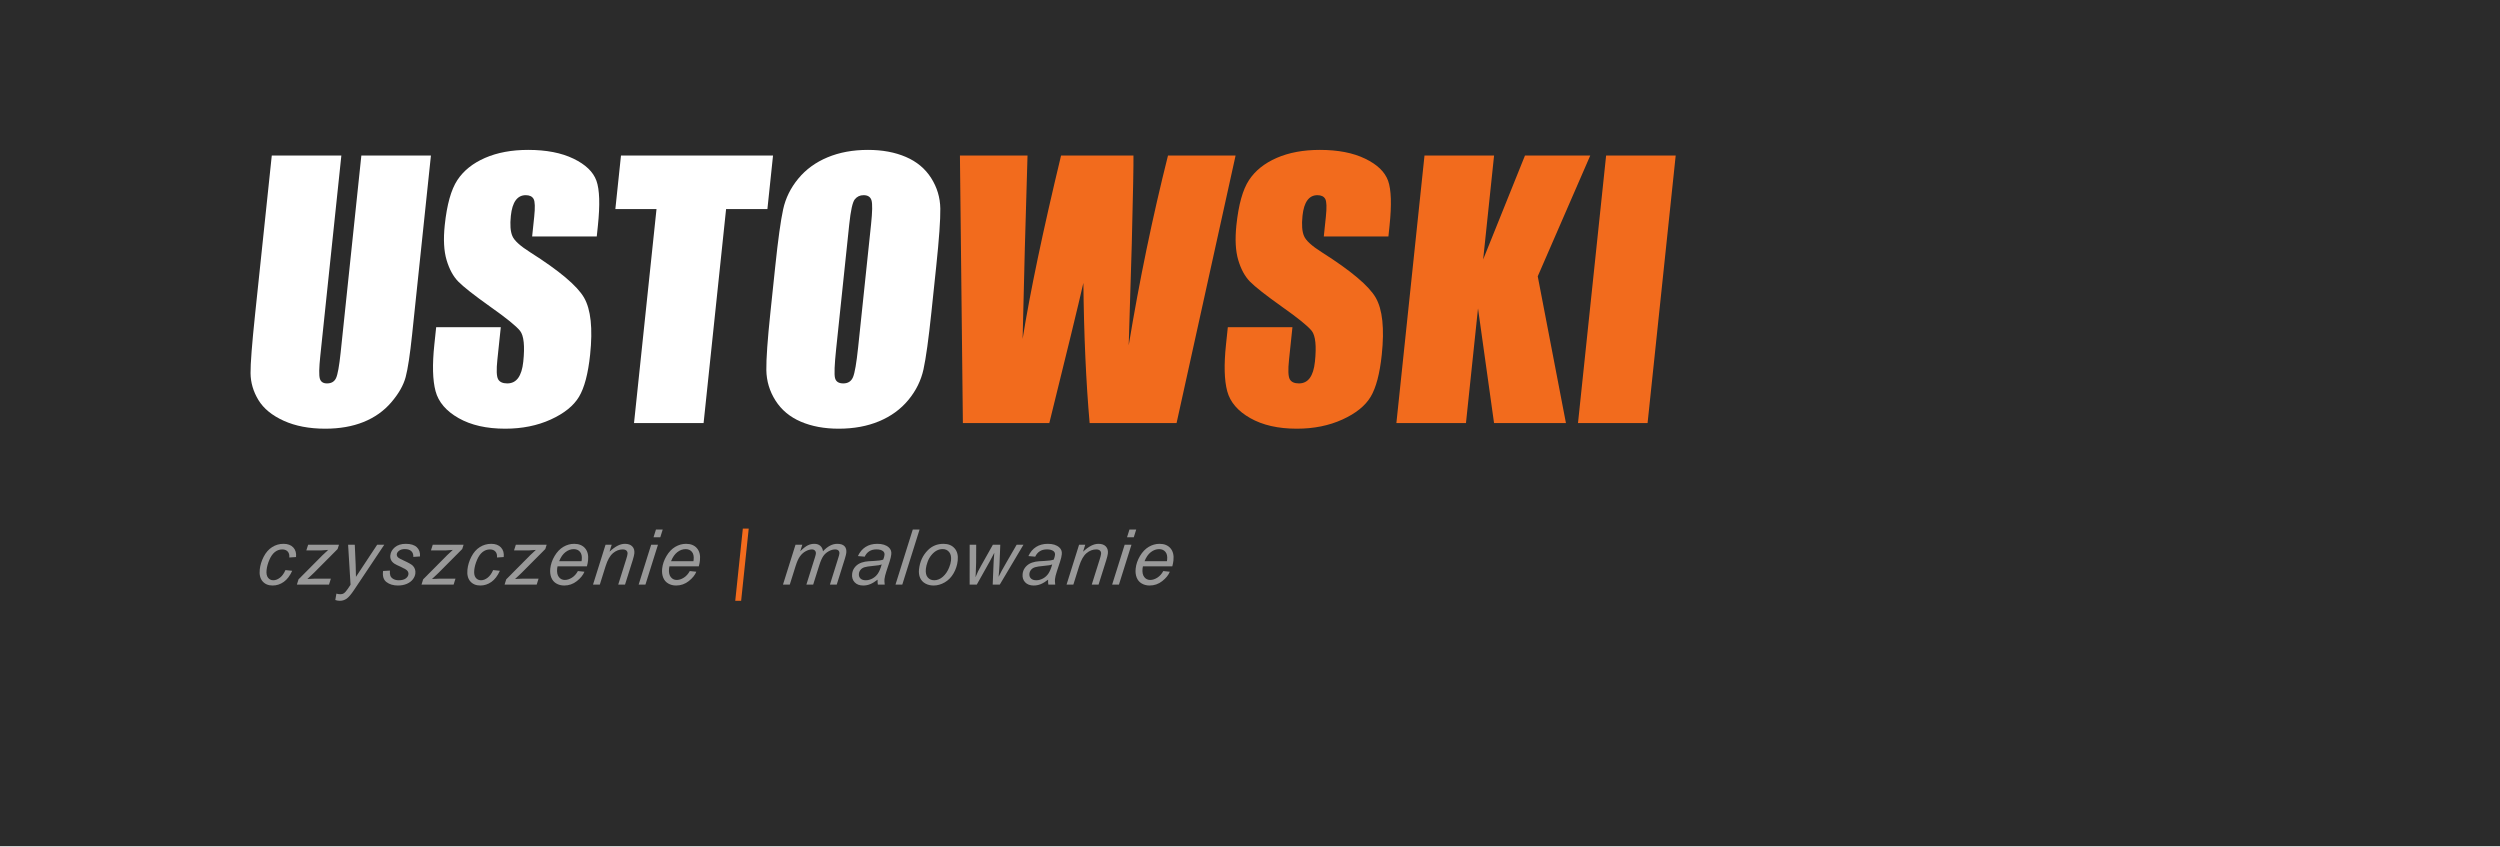
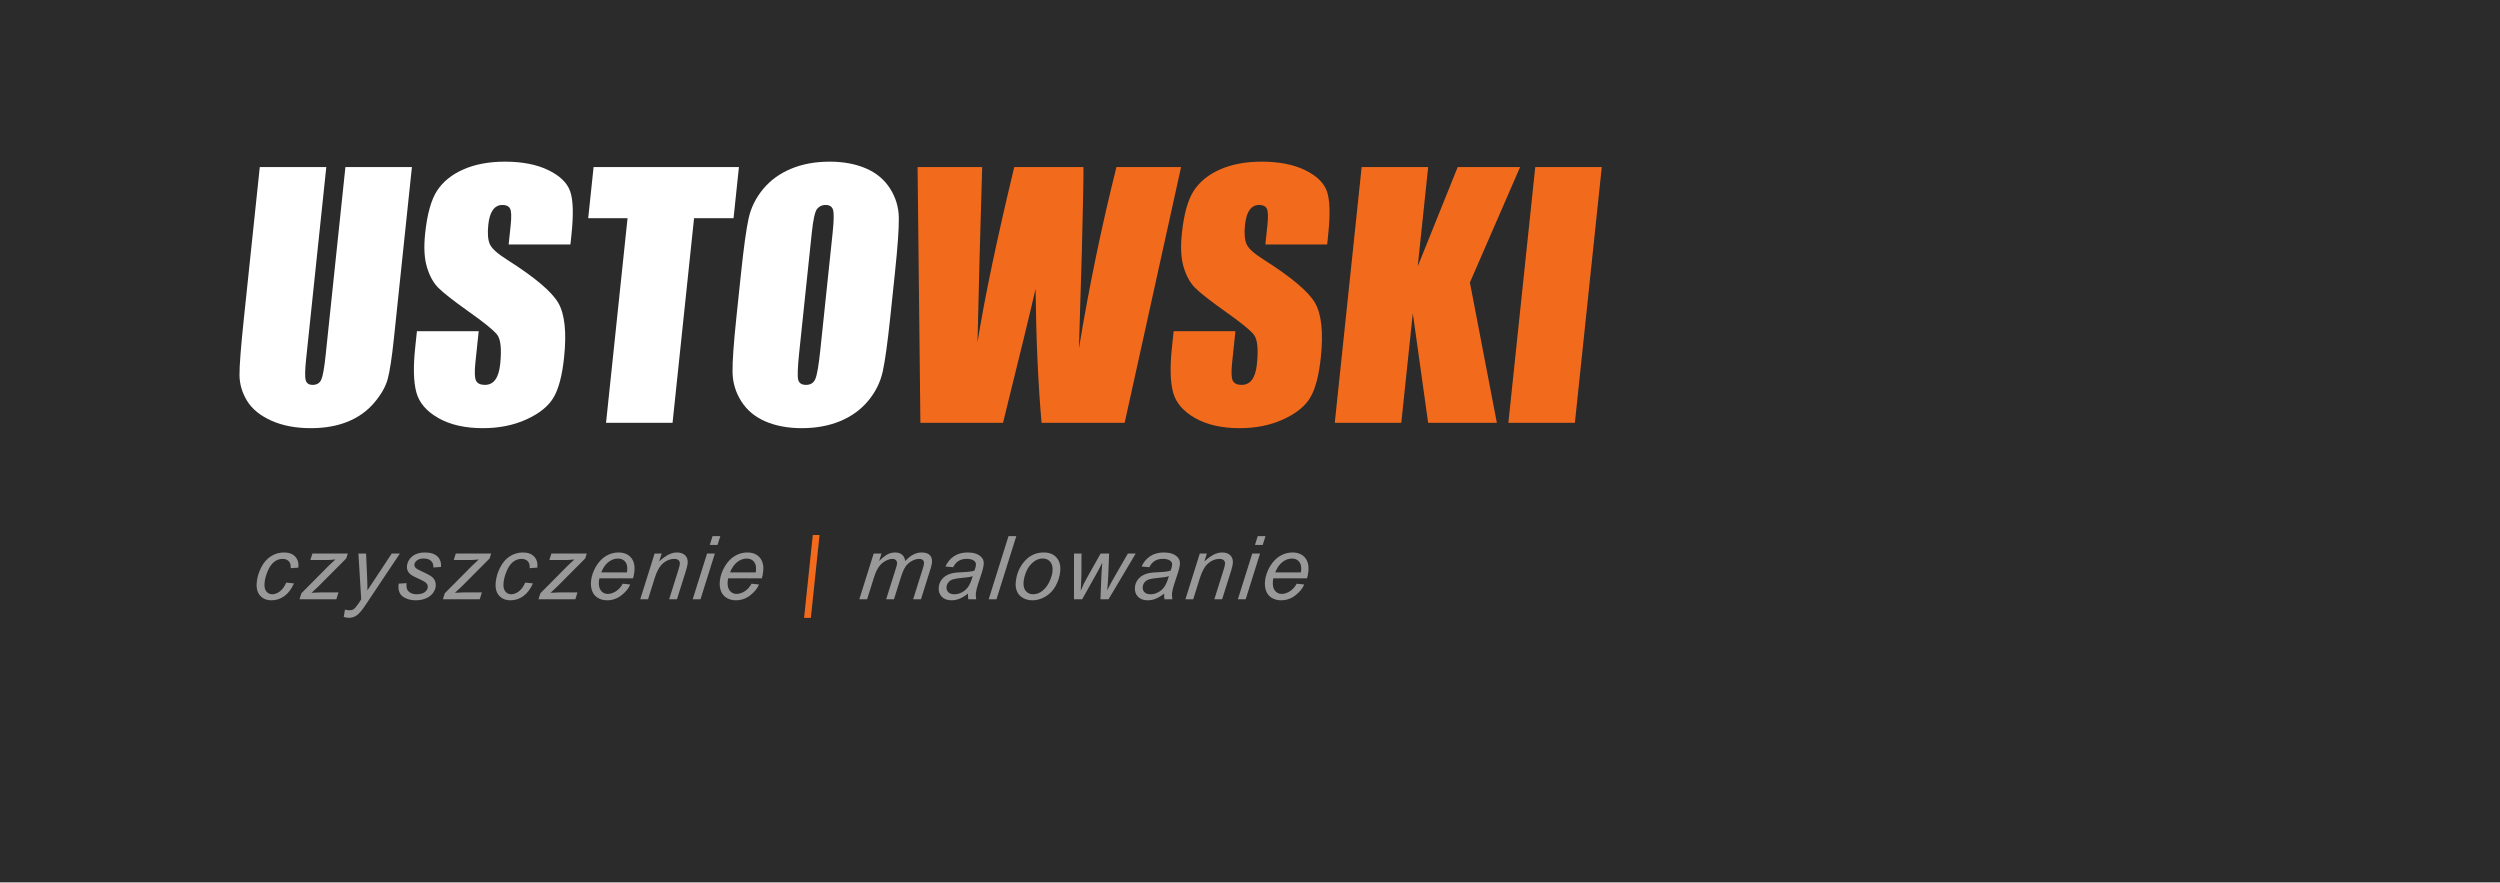
- <svg xmlns="http://www.w3.org/2000/svg" viewBox="0 0 650 220">
-   <rect width="650" height="220" fill="#2b2b2b" />
-   <path d="M1041 1619V537Q1041 353 1029.0 278.5Q1017 204 958.0 125.5Q899 47 802.5 6.5Q706 -34 575 -34Q430 -34 319.0 14.0Q208 62 153.0 139.0Q98 216 88.0 301.5Q78 387 78 661V1619H499V405Q499 299 510.5 269.5Q522 240 557 240Q597 240 608.5 272.5Q620 305 620 426V1619Z" transform="matrix(0.042969,0,0.004516,-0.042969,60.00,110.00)" fill="#ffffff" />
-   <path d="M976 1129H585V1249Q585 1333 570.0 1356.0Q555 1379 520 1379Q482 1379 462.5 1348.0Q443 1317 443 1254Q443 1173 465 1132Q486 1091 584 1033Q865 866 938 759Q1011 652 1011 414Q1011 241 970.5 159.0Q930 77 814.0 21.5Q698 -34 544 -34Q375 -34 255.5 30.0Q136 94 99.0 193.0Q62 292 62 474V580H453V383Q453 292 469.5 266.0Q486 240 528 240Q570 240 590.5 273.0Q611 306 611 371Q611 514 572 558Q532 602 375 705Q218 809 167.0 856.0Q116 903 82.5 986.0Q49 1069 49 1198Q49 1384 96.5 1470.0Q144 1556 250.0 1604.5Q356 1653 506 1653Q670 1653 785.5 1600.0Q901 1547 938.5 1466.5Q976 1386 976 1193Z" transform="matrix(0.042969,0,0.004516,-0.042969,108.12,110.00)" fill="#ffffff" />
-   <path d="M932 1619V1295H682V0H261V1295H12V1619Z" transform="matrix(0.042969,0,0.004516,-0.042969,153.63,110.00)" fill="#ffffff" />
-   <path d="M1046 671Q1046 427 1034.5 325.5Q1023 224 962.5 140.0Q902 56 799.0 11.0Q696 -34 559 -34Q429 -34 325.5 8.5Q222 51 159.0 136.0Q96 221 84.0 321.0Q72 421 72 671V948Q72 1192 83.5 1293.5Q95 1395 155.5 1479.0Q216 1563 319.0 1608.0Q422 1653 559 1653Q689 1653 792.5 1610.5Q896 1568 959.0 1483.0Q1022 1398 1034.0 1298.0Q1046 1198 1046 948ZM625 1203Q625 1316 612.5 1347.5Q600 1379 561 1379Q528 1379 510.5 1353.5Q493 1328 493 1203V447Q493 306 504.5 273.0Q516 240 558 240Q601 240 613.0 278.0Q625 316 625 459Z" transform="matrix(0.042969,0,0.004516,-0.042969,194.19,110.00)" fill="#ffffff" />
-   <path d="M1668 1619 1481 0H955Q883 373 828 848Q803 645 711 0H188L0 1619H409L452 1054L496 509Q519 932 612 1619H1050Q1059 1548 1096 1085L1142 470Q1177 1057 1259 1619Z" transform="matrix(0.042969,0,0.004516,-0.042969,242.27,110.00)" fill="#f26b1d" />
-   <path d="M976 1129H585V1249Q585 1333 570.0 1356.0Q555 1379 520 1379Q482 1379 462.5 1348.0Q443 1317 443 1254Q443 1173 465 1132Q486 1091 584 1033Q865 866 938 759Q1011 652 1011 414Q1011 241 970.5 159.0Q930 77 814.0 21.5Q698 -34 544 -34Q375 -34 255.5 30.0Q136 94 99.0 193.0Q62 292 62 474V580H453V383Q453 292 469.5 266.0Q486 240 528 240Q570 240 590.5 273.0Q611 306 611 371Q611 514 572 558Q532 602 375 705Q218 809 167.0 856.0Q116 903 82.5 986.0Q49 1069 49 1198Q49 1384 96.5 1470.0Q144 1556 250.0 1604.5Q356 1653 506 1653Q670 1653 785.5 1600.0Q901 1547 938.5 1466.5Q976 1386 976 1193Z" transform="matrix(0.042969,0,0.004516,-0.042969,313.95,110.00)" fill="#f26b1d" />
-   <path d="M1087 1619 846 888 1110 0H675L505 694V0H84V1619H505V990L692 1619Z" transform="matrix(0.042969,0,0.004516,-0.042969,359.45,110.00)" fill="#f26b1d" />
-   <path d="M505 1619V0H84V1619Z" transform="matrix(0.042969,0,0.004516,-0.042969,406.67,110.00)" fill="#f26b1d" />
-   <path d="M801 387 982 368Q914 169 788.5 72.5Q663 -24 503 -24Q330 -24 222.5 88.0Q115 200 115 401Q115 575 184.0 743.0Q253 911 381.5 998.5Q510 1086 675 1086Q846 1086 946.0 989.5Q1046 893 1046 734L868 722Q867 823 809.5 880.0Q752 937 658 937Q549 937 469.0 868.0Q389 799 343.5 658.5Q298 518 298 388Q298 252 358.0 184.0Q418 116 506 116Q594 116 674.5 183.0Q755 250 801 387Z" transform="matrix(0.009766,0,0.001026,-0.009766,66.00,152.00)" fill="#999999" />
-   <path d="M40 0 69 140 640 783Q701 851 776 924Q647 911 591 911H196L228 1062H1049L1025 948L449 301Q400 246 303 150Q454 159 510 159H928L895 0Z" transform="matrix(0.009766,0,0.001026,-0.009766,76.80,152.00)" fill="#999999" />
-   <path d="M0 -410 11 -240Q67 -256 120 -256Q175 -256 209 -231Q253 -198 305 -107L363 -3L186 1062H364L444 525Q468 366 485 207L960 1062H1149L472 -141Q374 -317 298.0 -374.0Q222 -431 123 -431Q60 -431 0 -410Z" transform="matrix(0.009766,0,0.001026,-0.009766,87.60,152.00)" fill="#999999" />
-   <path d="M85 363 266 374Q266 296 290.0 241.0Q314 186 378.5 151.0Q443 116 529 116Q649 116 709.0 164.0Q769 212 769 277Q769 324 733 366Q696 408 552.5 469.5Q409 531 369 556Q302 597 268.0 652.5Q234 708 234 780Q234 906 334.0 996.0Q434 1086 614 1086Q814 1086 918.5 993.5Q1023 901 1027 750L850 738Q846 834 782.0 890.0Q718 946 601 946Q507 946 455.0 903.0Q403 860 403 810Q403 760 448 722Q478 696 603 642Q811 552 865 500Q951 417 951 298Q951 219 902.5 143.0Q854 67 754.5 21.5Q655 -24 520 -24Q336 -24 207 67Q78 158 85 363Z" transform="matrix(0.009766,0,0.001026,-0.009766,98.40,152.00)" fill="#999999" />
-   <path d="M40 0 69 140 640 783Q701 851 776 924Q647 911 591 911H196L228 1062H1049L1025 948L449 301Q400 246 303 150Q454 159 510 159H928L895 0Z" transform="matrix(0.009766,0,0.001026,-0.009766,109.20,152.00)" fill="#999999" />
-   <path d="M801 387 982 368Q914 169 788.5 72.5Q663 -24 503 -24Q330 -24 222.5 88.0Q115 200 115 401Q115 575 184.0 743.0Q253 911 381.5 998.5Q510 1086 675 1086Q846 1086 946.0 989.5Q1046 893 1046 734L868 722Q867 823 809.5 880.0Q752 937 658 937Q549 937 469.0 868.0Q389 799 343.5 658.5Q298 518 298 388Q298 252 358.0 184.0Q418 116 506 116Q594 116 674.5 183.0Q755 250 801 387Z" transform="matrix(0.009766,0,0.001026,-0.009766,120.00,152.00)" fill="#999999" />
-   <path d="M40 0 69 140 640 783Q701 851 776 924Q647 911 591 911H196L228 1062H1049L1025 948L449 301Q400 246 303 150Q454 159 510 159H928L895 0Z" transform="matrix(0.009766,0,0.001026,-0.009766,130.80,152.00)" fill="#999999" />
-   <path d="M848 361 1024 343Q986 212 849.5 94.0Q713 -24 524 -24Q406 -24 307.5 30.5Q209 85 157.5 189.0Q106 293 106 426Q106 600 186.5 763.5Q267 927 395.0 1006.5Q523 1086 672 1086Q862 1086 975.5 968.0Q1089 850 1089 646Q1089 568 1075 486H293Q289 455 289 430Q289 281 357.5 202.5Q426 124 525 124Q618 124 708.0 185.0Q798 246 848 361ZM322 624H918Q919 652 919 664Q919 800 851.0 872.5Q783 945 676 945Q560 945 464.5 865.0Q369 785 322 624Z" transform="matrix(0.009766,0,0.001026,-0.009766,141.60,152.00)" fill="#999999" />
-   <path d="M68 0 290 1062H454L415 877Q522 986 615.0 1036.0Q708 1086 805 1086Q934 1086 1007.5 1016.0Q1081 946 1081 829Q1081 770 1055 643L920 0H739L880 673Q901 771 901 818Q901 871 864.5 904.0Q828 937 759 937Q620 937 511.5 837.0Q403 737 352 494L249 0Z" transform="matrix(0.009766,0,0.001026,-0.009766,153.52,152.00)" fill="#999999" />
-   <path d="M325 1261 368 1466H548L505 1261ZM61 0 283 1062H464L242 0Z" transform="matrix(0.009766,0,0.001026,-0.009766,165.45,152.00)" fill="#999999" />
-   <path d="M848 361 1024 343Q986 212 849.5 94.0Q713 -24 524 -24Q406 -24 307.5 30.5Q209 85 157.5 189.0Q106 293 106 426Q106 600 186.5 763.5Q267 927 395.0 1006.5Q523 1086 672 1086Q862 1086 975.5 968.0Q1089 850 1089 646Q1089 568 1075 486H293Q289 455 289 430Q289 281 357.5 202.5Q426 124 525 124Q618 124 708.0 185.0Q798 246 848 361ZM322 624H918Q919 652 919 664Q919 800 851.0 872.5Q783 945 676 945Q560 945 464.5 865.0Q369 785 322 624Z" transform="matrix(0.009766,0,0.001026,-0.009766,170.69,152.00)" fill="#999999" />
-   <path d="M188 -431V1491H345V-431Z" transform="matrix(0.009766,0,0.001026,-0.009766,189.77,152.00)" fill="#f26b1d" />
-   <path d="M67 0 289 1062H470L433 887Q534 1000 613.5 1043.0Q693 1086 786 1086Q885 1086 951.5 1033.5Q1018 981 1039 887Q1120 987 1209.5 1036.5Q1299 1086 1398 1086Q1531 1086 1597.5 1023.0Q1664 960 1664 846Q1664 797 1641 684L1498 0H1317L1463 702Q1482 788 1482 825Q1482 877 1449.0 907.0Q1416 937 1356 937Q1275 937 1191.0 888.0Q1107 839 1060.5 759.5Q1014 680 979 515L871 0H690L840 717Q856 790 856 821Q856 873 823.5 905.0Q791 937 739 937Q662 937 577.5 888.0Q493 839 440.0 751.5Q387 664 353 502L248 0Z" transform="matrix(0.009766,0,0.001026,-0.009766,202.92,152.00)" fill="#999999" />
-   <path d="M784 132Q690 51 603.0 13.5Q516 -24 417 -24Q270 -24 180.0 62.5Q90 149 90 284Q90 373 130.5 441.5Q171 510 238.0 551.5Q305 593 402 611Q463 623 633.5 630.0Q804 637 878 666Q899 740 899 789Q899 852 853 888Q790 938 669 938Q555 938 482.5 887.5Q410 837 377 744L194 760Q250 918 371.5 1002.0Q493 1086 678 1086Q875 1086 990 992Q1078 922 1078 810Q1078 725 1053 613L994 349Q966 223 966 144Q966 94 988 0H805Q790 52 784 132ZM851 538Q813 523 769.5 515.0Q726 507 624 498Q466 484 401.0 462.5Q336 441 303.0 394.0Q270 347 270 290Q270 214 322.5 165.0Q375 116 472 116Q562 116 645.0 163.5Q728 211 776.0 296.0Q824 381 851 538Z" transform="matrix(0.009766,0,0.001026,-0.009766,220.38,152.00)" fill="#999999" />
-   <path d="M54 0 360 1466H541L235 0Z" transform="matrix(0.009766,0,0.001026,-0.009766,232.30,152.00)" fill="#999999" />
-   <path d="M100 403Q100 714 283 918Q434 1086 679 1086Q871 1086 988.5 966.0Q1106 846 1106 642Q1106 459 1032.0 301.5Q958 144 821.5 60.0Q685 -24 534 -24Q410 -24 308.5 29.0Q207 82 153.5 179.0Q100 276 100 403ZM281 421Q281 271 353.0 193.5Q425 116 536 116Q594 116 651.0 139.5Q708 163 757.0 211.0Q806 259 840.5 320.5Q875 382 896 453Q927 552 927 643Q927 787 854.5 866.5Q782 946 672 946Q587 946 517.0 905.5Q447 865 390.5 787.0Q334 709 307.5 605.5Q281 502 281 421Z" transform="matrix(0.009766,0,0.001026,-0.009766,237.55,152.00)" fill="#999999" />
-   <path d="M270 0 159 1062H333L381 585L400 317Q402 287 406 196Q436 298 457.0 352.5Q478 407 524 508L777 1062H974L1009 531Q1017 410 1019 208Q1069 342 1182 580L1410 1062H1591L1072 0H884L844 623Q840 681 838 849Q797 742 741 618L460 0Z" transform="matrix(0.009766,0,0.001026,-0.009766,249.47,152.00)" fill="#999999" />
-   <path d="M784 132Q690 51 603.0 13.5Q516 -24 417 -24Q270 -24 180.0 62.5Q90 149 90 284Q90 373 130.5 441.5Q171 510 238.0 551.5Q305 593 402 611Q463 623 633.5 630.0Q804 637 878 666Q899 740 899 789Q899 852 853 888Q790 938 669 938Q555 938 482.5 887.5Q410 837 377 744L194 760Q250 918 371.5 1002.0Q493 1086 678 1086Q875 1086 990 992Q1078 922 1078 810Q1078 725 1053 613L994 349Q966 223 966 144Q966 94 988 0H805Q790 52 784 132ZM851 538Q813 523 769.5 515.0Q726 507 624 498Q466 484 401.0 462.5Q336 441 303.0 394.0Q270 347 270 290Q270 214 322.5 165.0Q375 116 472 116Q562 116 645.0 163.5Q728 211 776.0 296.0Q824 381 851 538Z" transform="matrix(0.009766,0,0.001026,-0.009766,264.71,152.00)" fill="#999999" />
-   <path d="M68 0 290 1062H454L415 877Q522 986 615.0 1036.0Q708 1086 805 1086Q934 1086 1007.5 1016.0Q1081 946 1081 829Q1081 770 1055 643L920 0H739L880 673Q901 771 901 818Q901 871 864.5 904.0Q828 937 759 937Q620 937 511.5 837.0Q403 737 352 494L249 0Z" transform="matrix(0.009766,0,0.001026,-0.009766,276.64,152.00)" fill="#999999" />
-   <path d="M325 1261 368 1466H548L505 1261ZM61 0 283 1062H464L242 0Z" transform="matrix(0.009766,0,0.001026,-0.009766,288.56,152.00)" fill="#999999" />
-   <path d="M848 361 1024 343Q986 212 849.5 94.0Q713 -24 524 -24Q406 -24 307.5 30.5Q209 85 157.5 189.0Q106 293 106 426Q106 600 186.5 763.5Q267 927 395.0 1006.5Q523 1086 672 1086Q862 1086 975.5 968.0Q1089 850 1089 646Q1089 568 1075 486H293Q289 455 289 430Q289 281 357.5 202.5Q426 124 525 124Q618 124 708.0 185.0Q798 246 848 361ZM322 624H918Q919 652 919 664Q919 800 851.0 872.5Q783 945 676 945Q560 945 464.5 865.0Q369 785 322 624Z" transform="matrix(0.009766,0,0.001026,-0.009766,293.80,152.00)" fill="#999999" />
+ <svg xmlns="http://www.w3.org/2000/svg" viewBox="0 0 680 240">
+   <rect width="680" height="240" fill="#2b2b2b" />
+   <path d="M1041 1619V537Q1041 353 1029.0 278.5Q1017 204 958.0 125.5Q899 47 802.5 6.5Q706 -34 575 -34Q430 -34 319.0 14.0Q208 62 153.0 139.0Q98 216 88.0 301.5Q78 387 78 661V1619H499V405Q499 299 510.5 269.5Q522 240 557 240Q597 240 608.5 272.5Q620 305 620 426V1619Z" transform="matrix(0.042969,0,0.004516,-0.042969,60.00,115.00)" fill="#ffffff" />
+   <path d="M976 1129H585V1249Q585 1333 570.0 1356.0Q555 1379 520 1379Q482 1379 462.5 1348.0Q443 1317 443 1254Q443 1173 465 1132Q486 1091 584 1033Q865 866 938 759Q1011 652 1011 414Q1011 241 970.5 159.0Q930 77 814.0 21.5Q698 -34 544 -34Q375 -34 255.5 30.0Q136 94 99.0 193.0Q62 292 62 474V580H453V383Q453 292 469.5 266.0Q486 240 528 240Q570 240 590.5 273.0Q611 306 611 371Q611 514 572 558Q532 602 375 705Q218 809 167.0 856.0Q116 903 82.5 986.0Q49 1069 49 1198Q49 1384 96.5 1470.0Q144 1556 250.0 1604.5Q356 1653 506 1653Q670 1653 785.5 1600.0Q901 1547 938.5 1466.5Q976 1386 976 1193Z" transform="matrix(0.042969,0,0.004516,-0.042969,108.12,115.00)" fill="#ffffff" />
+   <path d="M932 1619V1295H682V0H261V1295H12V1619Z" transform="matrix(0.042969,0,0.004516,-0.042969,153.63,115.00)" fill="#ffffff" />
+   <path d="M1046 671Q1046 427 1034.5 325.5Q1023 224 962.5 140.0Q902 56 799.0 11.0Q696 -34 559 -34Q429 -34 325.5 8.5Q222 51 159.0 136.0Q96 221 84.0 321.0Q72 421 72 671V948Q72 1192 83.5 1293.5Q95 1395 155.5 1479.0Q216 1563 319.0 1608.0Q422 1653 559 1653Q689 1653 792.5 1610.5Q896 1568 959.0 1483.0Q1022 1398 1034.0 1298.0Q1046 1198 1046 948ZM625 1203Q625 1316 612.5 1347.5Q600 1379 561 1379Q528 1379 510.5 1353.5Q493 1328 493 1203V447Q493 306 504.5 273.0Q516 240 558 240Q601 240 613.0 278.0Q625 316 625 459Z" transform="matrix(0.042969,0,0.004516,-0.042969,194.19,115.00)" fill="#ffffff" />
+   <path d="M1668 1619 1481 0H955Q883 373 828 848Q803 645 711 0H188L0 1619H409L452 1054L496 509Q519 932 612 1619H1050Q1059 1548 1096 1085L1142 470Q1177 1057 1259 1619Z" transform="matrix(0.042969,0,0.004516,-0.042969,242.27,115.00)" fill="#f26b1d" />
+   <path d="M976 1129H585V1249Q585 1333 570.0 1356.0Q555 1379 520 1379Q482 1379 462.5 1348.0Q443 1317 443 1254Q443 1173 465 1132Q486 1091 584 1033Q865 866 938 759Q1011 652 1011 414Q1011 241 970.5 159.0Q930 77 814.0 21.5Q698 -34 544 -34Q375 -34 255.5 30.0Q136 94 99.0 193.0Q62 292 62 474V580H453V383Q453 292 469.5 266.0Q486 240 528 240Q570 240 590.5 273.0Q611 306 611 371Q611 514 572 558Q532 602 375 705Q218 809 167.0 856.0Q116 903 82.5 986.0Q49 1069 49 1198Q49 1384 96.5 1470.0Q144 1556 250.0 1604.5Q356 1653 506 1653Q670 1653 785.5 1600.0Q901 1547 938.5 1466.5Q976 1386 976 1193Z" transform="matrix(0.042969,0,0.004516,-0.042969,313.95,115.00)" fill="#f26b1d" />
+   <path d="M1087 1619 846 888 1110 0H675L505 694V0H84V1619H505V990L692 1619Z" transform="matrix(0.042969,0,0.004516,-0.042969,359.45,115.00)" fill="#f26b1d" />
+   <path d="M505 1619V0H84V1619Z" transform="matrix(0.042969,0,0.004516,-0.042969,406.67,115.00)" fill="#f26b1d" />
+   <path d="M801 387 982 368Q914 169 788.5 72.5Q663 -24 503 -24Q330 -24 222.5 88.0Q115 200 115 401Q115 575 184.0 743.0Q253 911 381.5 998.5Q510 1086 675 1086Q846 1086 946.0 989.5Q1046 893 1046 734L868 722Q867 823 809.5 880.0Q752 937 658 937Q549 937 469.0 868.0Q389 799 343.5 658.5Q298 518 298 388Q298 252 358.0 184.0Q418 116 506 116Q594 116 674.5 183.0Q755 250 801 387Z" transform="matrix(0.011719,0,0.001232,-0.011719,68.00,163.00)" fill="#999999" />
+   <path d="M40 0 69 140 640 783Q701 851 776 924Q647 911 591 911H196L228 1062H1049L1025 948L449 301Q400 246 303 150Q454 159 510 159H928L895 0Z" transform="matrix(0.011719,0,0.001232,-0.011719,81.00,163.00)" fill="#999999" />
+   <path d="M0 -410 11 -240Q67 -256 120 -256Q175 -256 209 -231Q253 -198 305 -107L363 -3L186 1062H364L444 525Q468 366 485 207L960 1062H1149L472 -141Q374 -317 298.0 -374.0Q222 -431 123 -431Q60 -431 0 -410Z" transform="matrix(0.011719,0,0.001232,-0.011719,94.00,163.00)" fill="#999999" />
+   <path d="M85 363 266 374Q266 296 290.0 241.0Q314 186 378.5 151.0Q443 116 529 116Q649 116 709.0 164.0Q769 212 769 277Q769 324 733 366Q696 408 552.5 469.5Q409 531 369 556Q302 597 268.0 652.5Q234 708 234 780Q234 906 334.0 996.0Q434 1086 614 1086Q814 1086 918.5 993.5Q1023 901 1027 750L850 738Q846 834 782.0 890.0Q718 946 601 946Q507 946 455.0 903.0Q403 860 403 810Q403 760 448 722Q478 696 603 642Q811 552 865 500Q951 417 951 298Q951 219 902.5 143.0Q854 67 754.5 21.5Q655 -24 520 -24Q336 -24 207 67Q78 158 85 363Z" transform="matrix(0.011719,0,0.001232,-0.011719,107.00,163.00)" fill="#999999" />
+   <path d="M40 0 69 140 640 783Q701 851 776 924Q647 911 591 911H196L228 1062H1049L1025 948L449 301Q400 246 303 150Q454 159 510 159H928L895 0Z" transform="matrix(0.011719,0,0.001232,-0.011719,120.00,163.00)" fill="#999999" />
+   <path d="M801 387 982 368Q914 169 788.5 72.5Q663 -24 503 -24Q330 -24 222.5 88.0Q115 200 115 401Q115 575 184.0 743.0Q253 911 381.5 998.5Q510 1086 675 1086Q846 1086 946.0 989.5Q1046 893 1046 734L868 722Q867 823 809.5 880.0Q752 937 658 937Q549 937 469.0 868.0Q389 799 343.5 658.5Q298 518 298 388Q298 252 358.0 184.0Q418 116 506 116Q594 116 674.5 183.0Q755 250 801 387Z" transform="matrix(0.011719,0,0.001232,-0.011719,133.00,163.00)" fill="#999999" />
+   <path d="M40 0 69 140 640 783Q701 851 776 924Q647 911 591 911H196L228 1062H1049L1025 948L449 301Q400 246 303 150Q454 159 510 159H928L895 0Z" transform="matrix(0.011719,0,0.001232,-0.011719,146.00,163.00)" fill="#999999" />
+   <path d="M848 361 1024 343Q986 212 849.5 94.0Q713 -24 524 -24Q406 -24 307.5 30.5Q209 85 157.5 189.0Q106 293 106 426Q106 600 186.5 763.5Q267 927 395.0 1006.5Q523 1086 672 1086Q862 1086 975.5 968.0Q1089 850 1089 646Q1089 568 1075 486H293Q289 455 289 430Q289 281 357.5 202.5Q426 124 525 124Q618 124 708.0 185.0Q798 246 848 361ZM322 624H918Q919 652 919 664Q919 800 851.0 872.5Q783 945 676 945Q560 945 464.5 865.0Q369 785 322 624Z" transform="matrix(0.011719,0,0.001232,-0.011719,159.00,163.00)" fill="#999999" />
+   <path d="M68 0 290 1062H454L415 877Q522 986 615.0 1036.0Q708 1086 805 1086Q934 1086 1007.5 1016.0Q1081 946 1081 829Q1081 770 1055 643L920 0H739L880 673Q901 771 901 818Q901 871 864.5 904.0Q828 937 759 937Q620 937 511.5 837.0Q403 737 352 494L249 0Z" transform="matrix(0.011719,0,0.001232,-0.011719,173.35,163.00)" fill="#999999" />
+   <path d="M325 1261 368 1466H548L505 1261ZM61 0 283 1062H464L242 0Z" transform="matrix(0.011719,0,0.001232,-0.011719,187.70,163.00)" fill="#999999" />
+   <path d="M848 361 1024 343Q986 212 849.5 94.0Q713 -24 524 -24Q406 -24 307.5 30.5Q209 85 157.5 189.0Q106 293 106 426Q106 600 186.5 763.5Q267 927 395.0 1006.5Q523 1086 672 1086Q862 1086 975.5 968.0Q1089 850 1089 646Q1089 568 1075 486H293Q289 455 289 430Q289 281 357.5 202.5Q426 124 525 124Q618 124 708.0 185.0Q798 246 848 361ZM322 624H918Q919 652 919 664Q919 800 851.0 872.5Q783 945 676 945Q560 945 464.5 865.0Q369 785 322 624Z" transform="matrix(0.011719,0,0.001232,-0.011719,194.03,163.00)" fill="#999999" />
+   <path d="M188 -431V1491H345V-431Z" transform="matrix(0.011719,0,0.001232,-0.011719,217.04,163.00)" fill="#f26b1d" />
+   <path d="M67 0 289 1062H470L433 887Q534 1000 613.5 1043.0Q693 1086 786 1086Q885 1086 951.5 1033.5Q1018 981 1039 887Q1120 987 1209.5 1036.5Q1299 1086 1398 1086Q1531 1086 1597.5 1023.0Q1664 960 1664 846Q1664 797 1641 684L1498 0H1317L1463 702Q1482 788 1482 825Q1482 877 1449.0 907.0Q1416 937 1356 937Q1275 937 1191.0 888.0Q1107 839 1060.5 759.5Q1014 680 979 515L871 0H690L840 717Q856 790 856 821Q856 873 823.5 905.0Q791 937 739 937Q662 937 577.5 888.0Q493 839 440.0 751.5Q387 664 353 502L248 0Z" transform="matrix(0.011719,0,0.001232,-0.011719,232.95,163.00)" fill="#999999" />
+   <path d="M784 132Q690 51 603.0 13.5Q516 -24 417 -24Q270 -24 180.0 62.5Q90 149 90 284Q90 373 130.5 441.5Q171 510 238.0 551.5Q305 593 402 611Q463 623 633.5 630.0Q804 637 878 666Q899 740 899 789Q899 852 853 888Q790 938 669 938Q555 938 482.5 887.5Q410 837 377 744L194 760Q250 918 371.5 1002.0Q493 1086 678 1086Q875 1086 990 992Q1078 922 1078 810Q1078 725 1053 613L994 349Q966 223 966 144Q966 94 988 0H805Q790 52 784 132ZM851 538Q813 523 769.5 515.0Q726 507 624 498Q466 484 401.0 462.5Q336 441 303.0 394.0Q270 347 270 290Q270 214 322.5 165.0Q375 116 472 116Q562 116 645.0 163.5Q728 211 776.0 296.0Q824 381 851 538Z" transform="matrix(0.011719,0,0.001232,-0.011719,253.94,163.00)" fill="#999999" />
+   <path d="M54 0 360 1466H541L235 0Z" transform="matrix(0.011719,0,0.001232,-0.011719,268.29,163.00)" fill="#999999" />
+   <path d="M100 403Q100 714 283 918Q434 1086 679 1086Q871 1086 988.5 966.0Q1106 846 1106 642Q1106 459 1032.0 301.5Q958 144 821.5 60.0Q685 -24 534 -24Q410 -24 308.5 29.0Q207 82 153.5 179.0Q100 276 100 403ZM281 421Q281 271 353.0 193.5Q425 116 536 116Q594 116 651.0 139.5Q708 163 757.0 211.0Q806 259 840.5 320.5Q875 382 896 453Q927 552 927 643Q927 787 854.5 866.5Q782 946 672 946Q587 946 517.0 905.5Q447 865 390.5 787.0Q334 709 307.5 605.5Q281 502 281 421Z" transform="matrix(0.011719,0,0.001232,-0.011719,274.62,163.00)" fill="#999999" />
+   <path d="M270 0 159 1062H333L381 585L400 317Q402 287 406 196Q436 298 457.0 352.5Q478 407 524 508L777 1062H974L1009 531Q1017 410 1019 208Q1069 342 1182 580L1410 1062H1591L1072 0H884L844 623Q840 681 838 849Q797 742 741 618L460 0Z" transform="matrix(0.011719,0,0.001232,-0.011719,288.96,163.00)" fill="#999999" />
+   <path d="M784 132Q690 51 603.0 13.5Q516 -24 417 -24Q270 -24 180.0 62.5Q90 149 90 284Q90 373 130.5 441.5Q171 510 238.0 551.5Q305 593 402 611Q463 623 633.5 630.0Q804 637 878 666Q899 740 899 789Q899 852 853 888Q790 938 669 938Q555 938 482.5 887.5Q410 837 377 744L194 760Q250 918 371.5 1002.0Q493 1086 678 1086Q875 1086 990 992Q1078 922 1078 810Q1078 725 1053 613L994 349Q966 223 966 144Q966 94 988 0H805Q790 52 784 132ZM851 538Q813 523 769.5 515.0Q726 507 624 498Q466 484 401.0 462.5Q336 441 303.0 394.0Q270 347 270 290Q270 214 322.5 165.0Q375 116 472 116Q562 116 645.0 163.5Q728 211 776.0 296.0Q824 381 851 538Z" transform="matrix(0.011719,0,0.001232,-0.011719,307.30,163.00)" fill="#999999" />
+   <path d="M68 0 290 1062H454L415 877Q522 986 615.0 1036.0Q708 1086 805 1086Q934 1086 1007.5 1016.0Q1081 946 1081 829Q1081 770 1055 643L920 0H739L880 673Q901 771 901 818Q901 871 864.5 904.0Q828 937 759 937Q620 937 511.5 837.0Q403 737 352 494L249 0Z" transform="matrix(0.011719,0,0.001232,-0.011719,321.64,163.00)" fill="#999999" />
+   <path d="M325 1261 368 1466H548L505 1261ZM61 0 283 1062H464L242 0Z" transform="matrix(0.011719,0,0.001232,-0.011719,335.99,163.00)" fill="#999999" />
+   <path d="M848 361 1024 343Q986 212 849.5 94.0Q713 -24 524 -24Q406 -24 307.5 30.5Q209 85 157.5 189.0Q106 293 106 426Q106 600 186.5 763.5Q267 927 395.0 1006.5Q523 1086 672 1086Q862 1086 975.5 968.0Q1089 850 1089 646Q1089 568 1075 486H293Q289 455 289 430Q289 281 357.5 202.5Q426 124 525 124Q618 124 708.0 185.0Q798 246 848 361ZM322 624H918Q919 652 919 664Q919 800 851.0 872.5Q783 945 676 945Q560 945 464.5 865.0Q369 785 322 624Z" transform="matrix(0.011719,0,0.001232,-0.011719,342.32,163.00)" fill="#999999" />
</svg>
